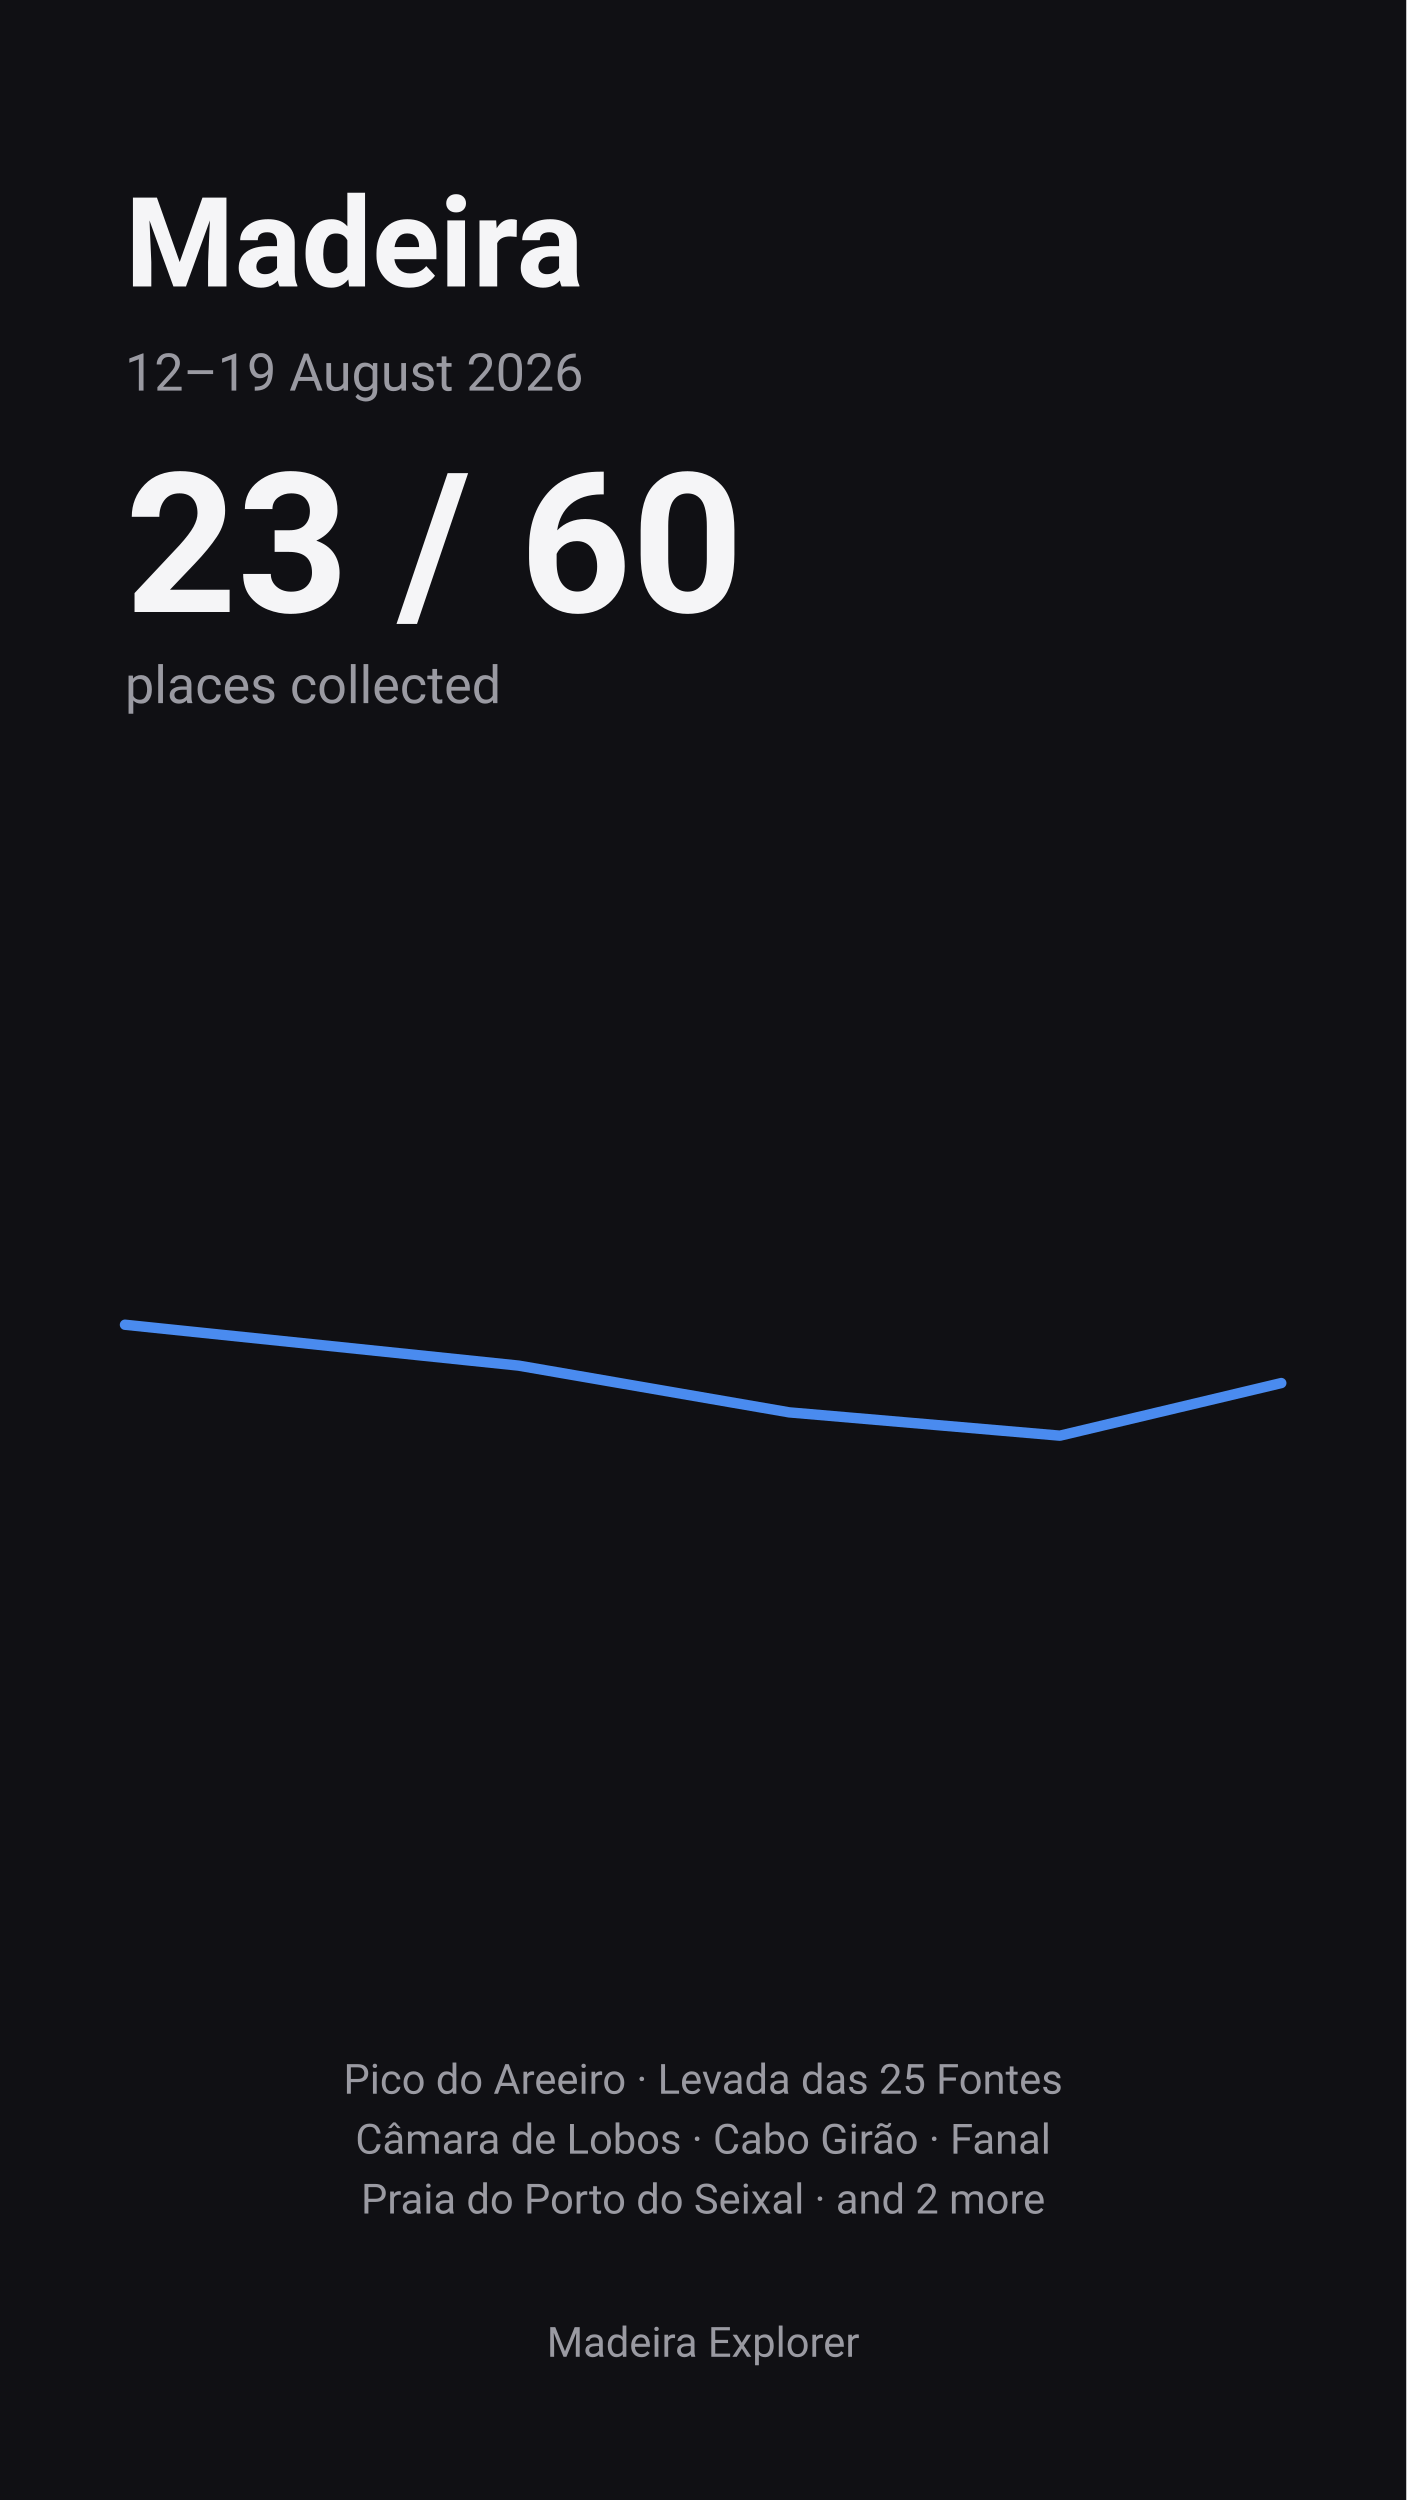
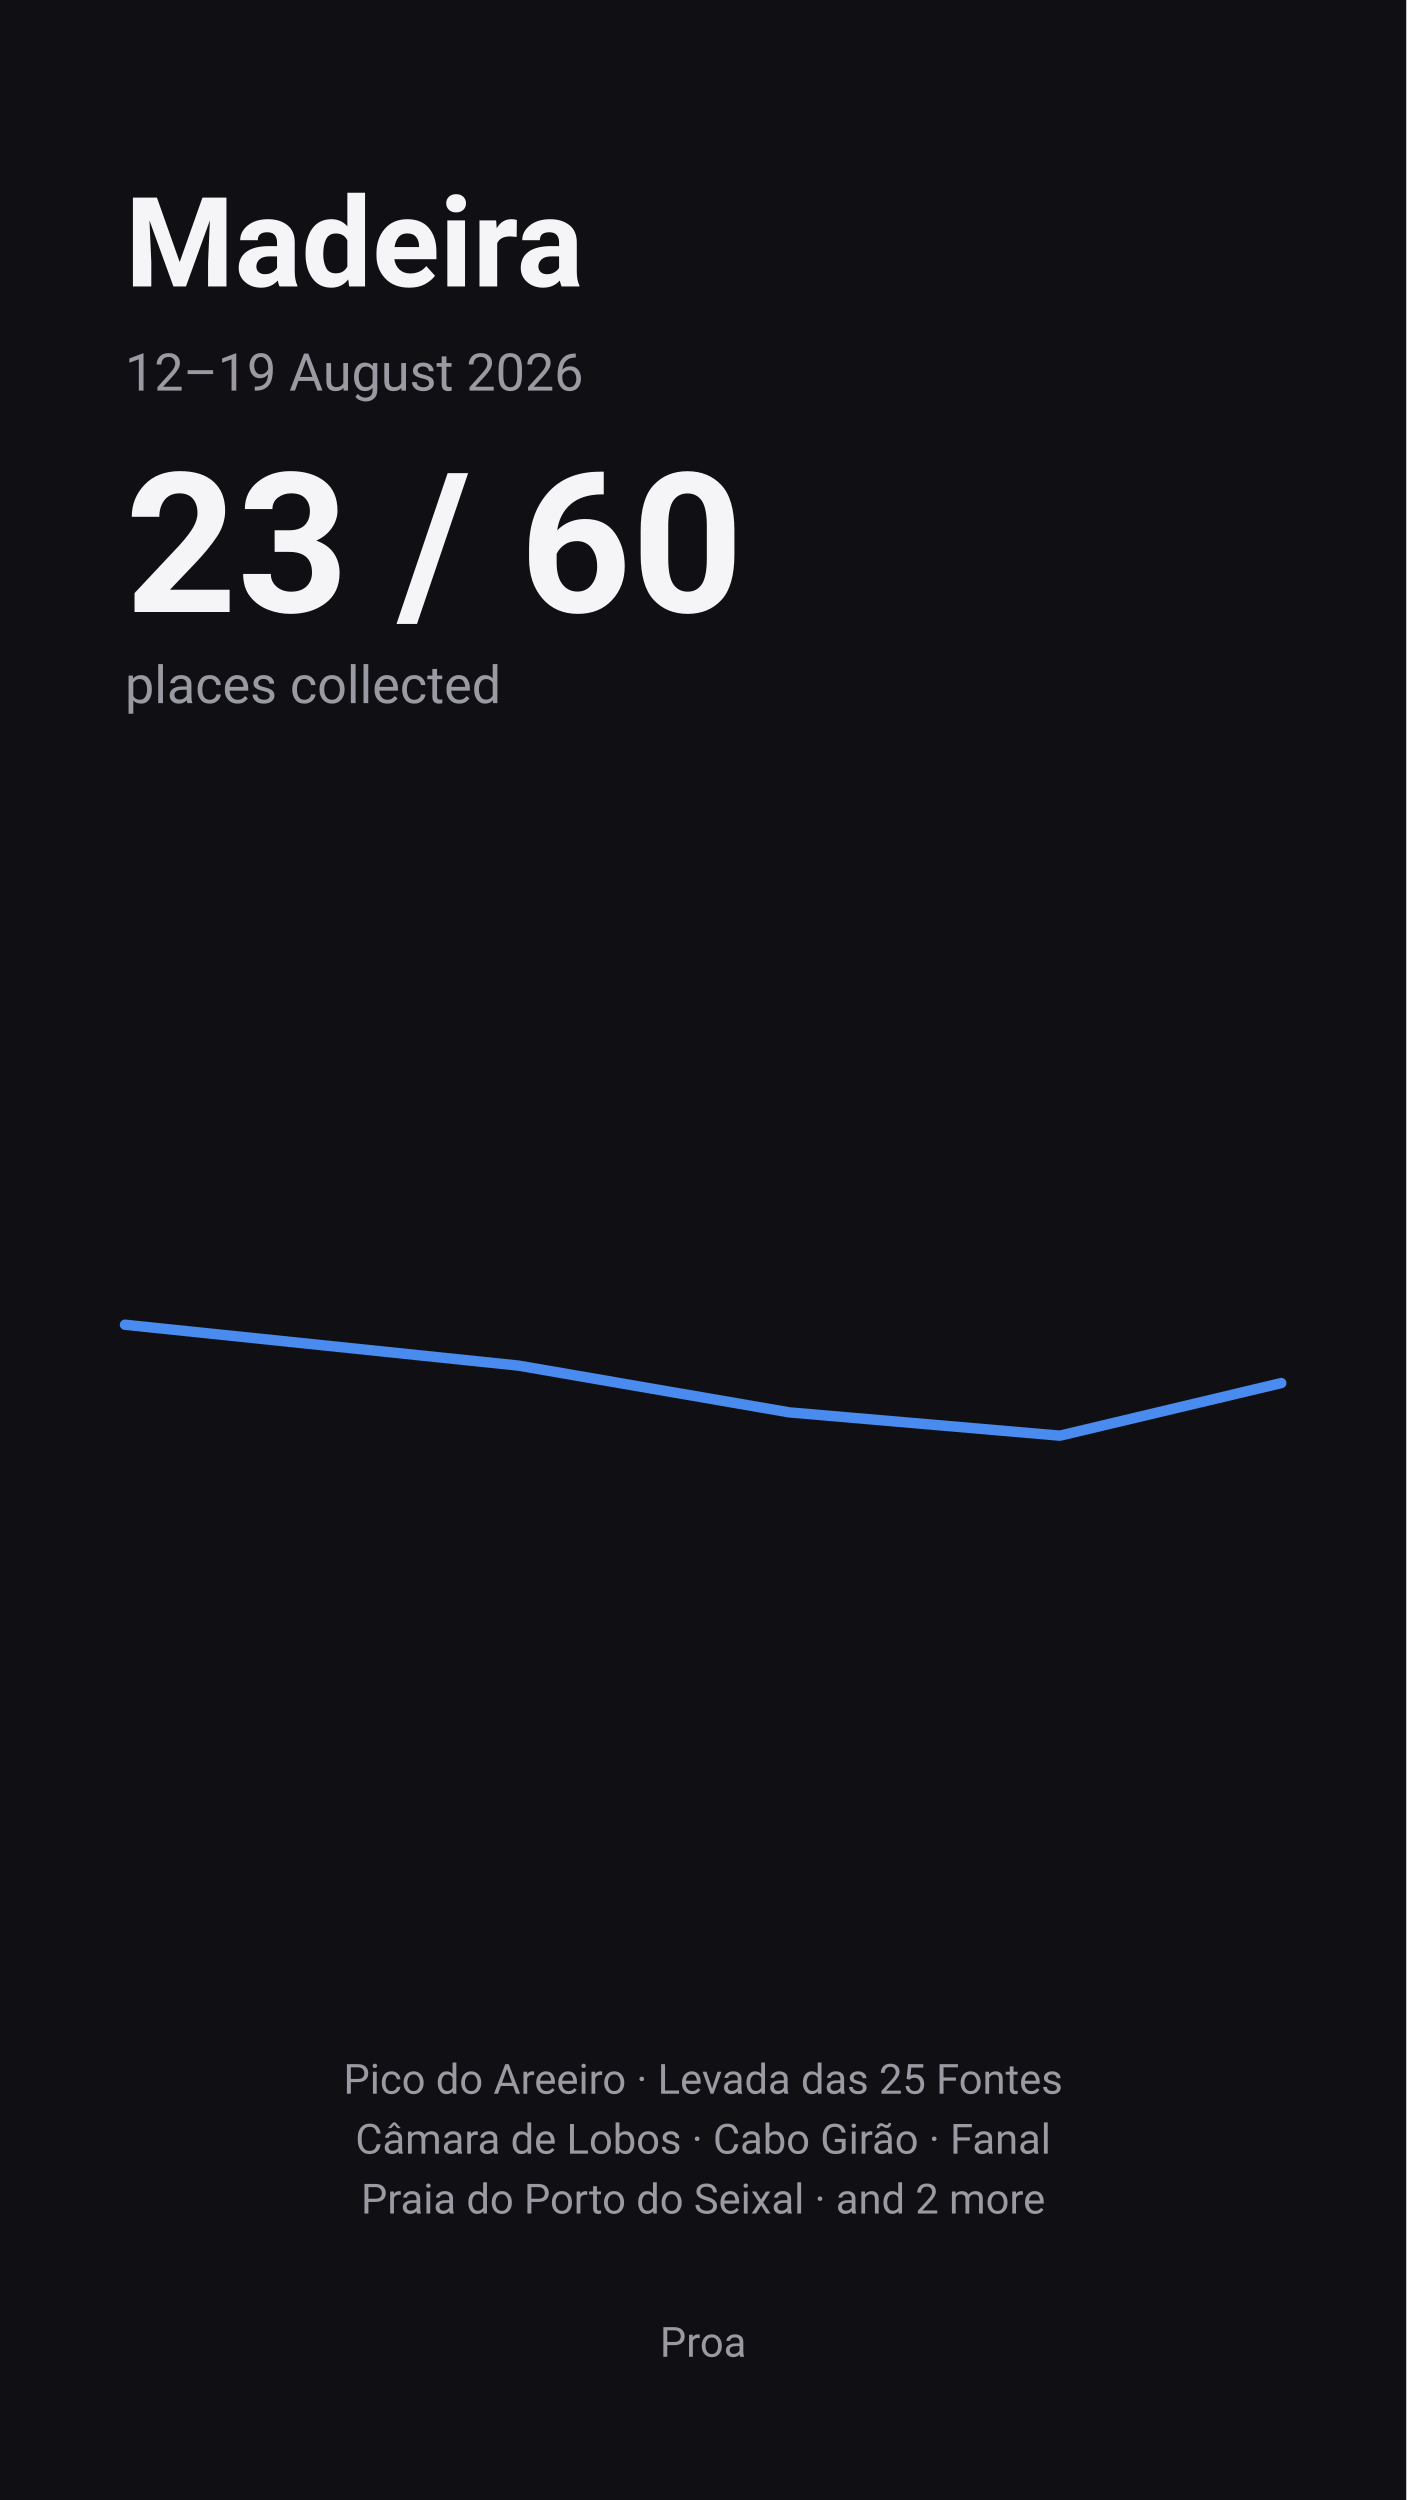
<svg xmlns="http://www.w3.org/2000/svg" width="1080" height="1920" viewBox="0 0 1080 1920">
  <rect width="1080" height="1920" fill="#101014" />
  <text x="96" y="220" fill="#F5F5F7" font-size="96" font-weight="700" font-family="system-ui, -apple-system, Roboto, sans-serif" text-anchor="start">Madeira</text>
  <text x="96" y="300" fill="#9A9AA2" font-size="40" font-weight="400" font-family="system-ui, -apple-system, Roboto, sans-serif" text-anchor="start">12–19 August 2026</text>
  <text x="96" y="470" fill="#F5F5F7" font-size="150" font-weight="700" font-family="system-ui, -apple-system, Roboto, sans-serif" text-anchor="start">23 / 60</text>
  <text x="96" y="540" fill="#9A9AA2" font-size="40" font-weight="400" font-family="system-ui, -apple-system, Roboto, sans-serif" text-anchor="start">places collected</text>
  <polyline points="96.0,1017.4 398.3,1048.8 606.1,1084.7 814.0,1102.6 984.0,1062.2" fill="none" stroke="#4A8BEF" stroke-width="8" stroke-linecap="round" stroke-linejoin="round" />
  <text x="540" y="1608" fill="#9A9AA2" font-size="32" font-weight="400" font-family="system-ui, -apple-system, Roboto, sans-serif" text-anchor="middle">Pico do Areeiro · Levada das 25 Fontes</text>
  <text x="540" y="1654" fill="#9A9AA2" font-size="32" font-weight="400" font-family="system-ui, -apple-system, Roboto, sans-serif" text-anchor="middle">Câmara de Lobos · Cabo Girão · Fanal</text>
  <text x="540" y="1700" fill="#9A9AA2" font-size="32" font-weight="400" font-family="system-ui, -apple-system, Roboto, sans-serif" text-anchor="middle">Praia do Porto do Seixal · and 2 more</text>
-   <text x="540" y="1810" fill="#9A9AA2" font-size="32" font-weight="400" font-family="system-ui, -apple-system, Roboto, sans-serif" text-anchor="middle">Madeira Explorer</text>
+   <text x="540" y="1810" fill="#9A9AA2" font-size="32" font-weight="400" font-family="system-ui, -apple-system, Roboto, sans-serif" text-anchor="middle">Proa</text>
</svg>
